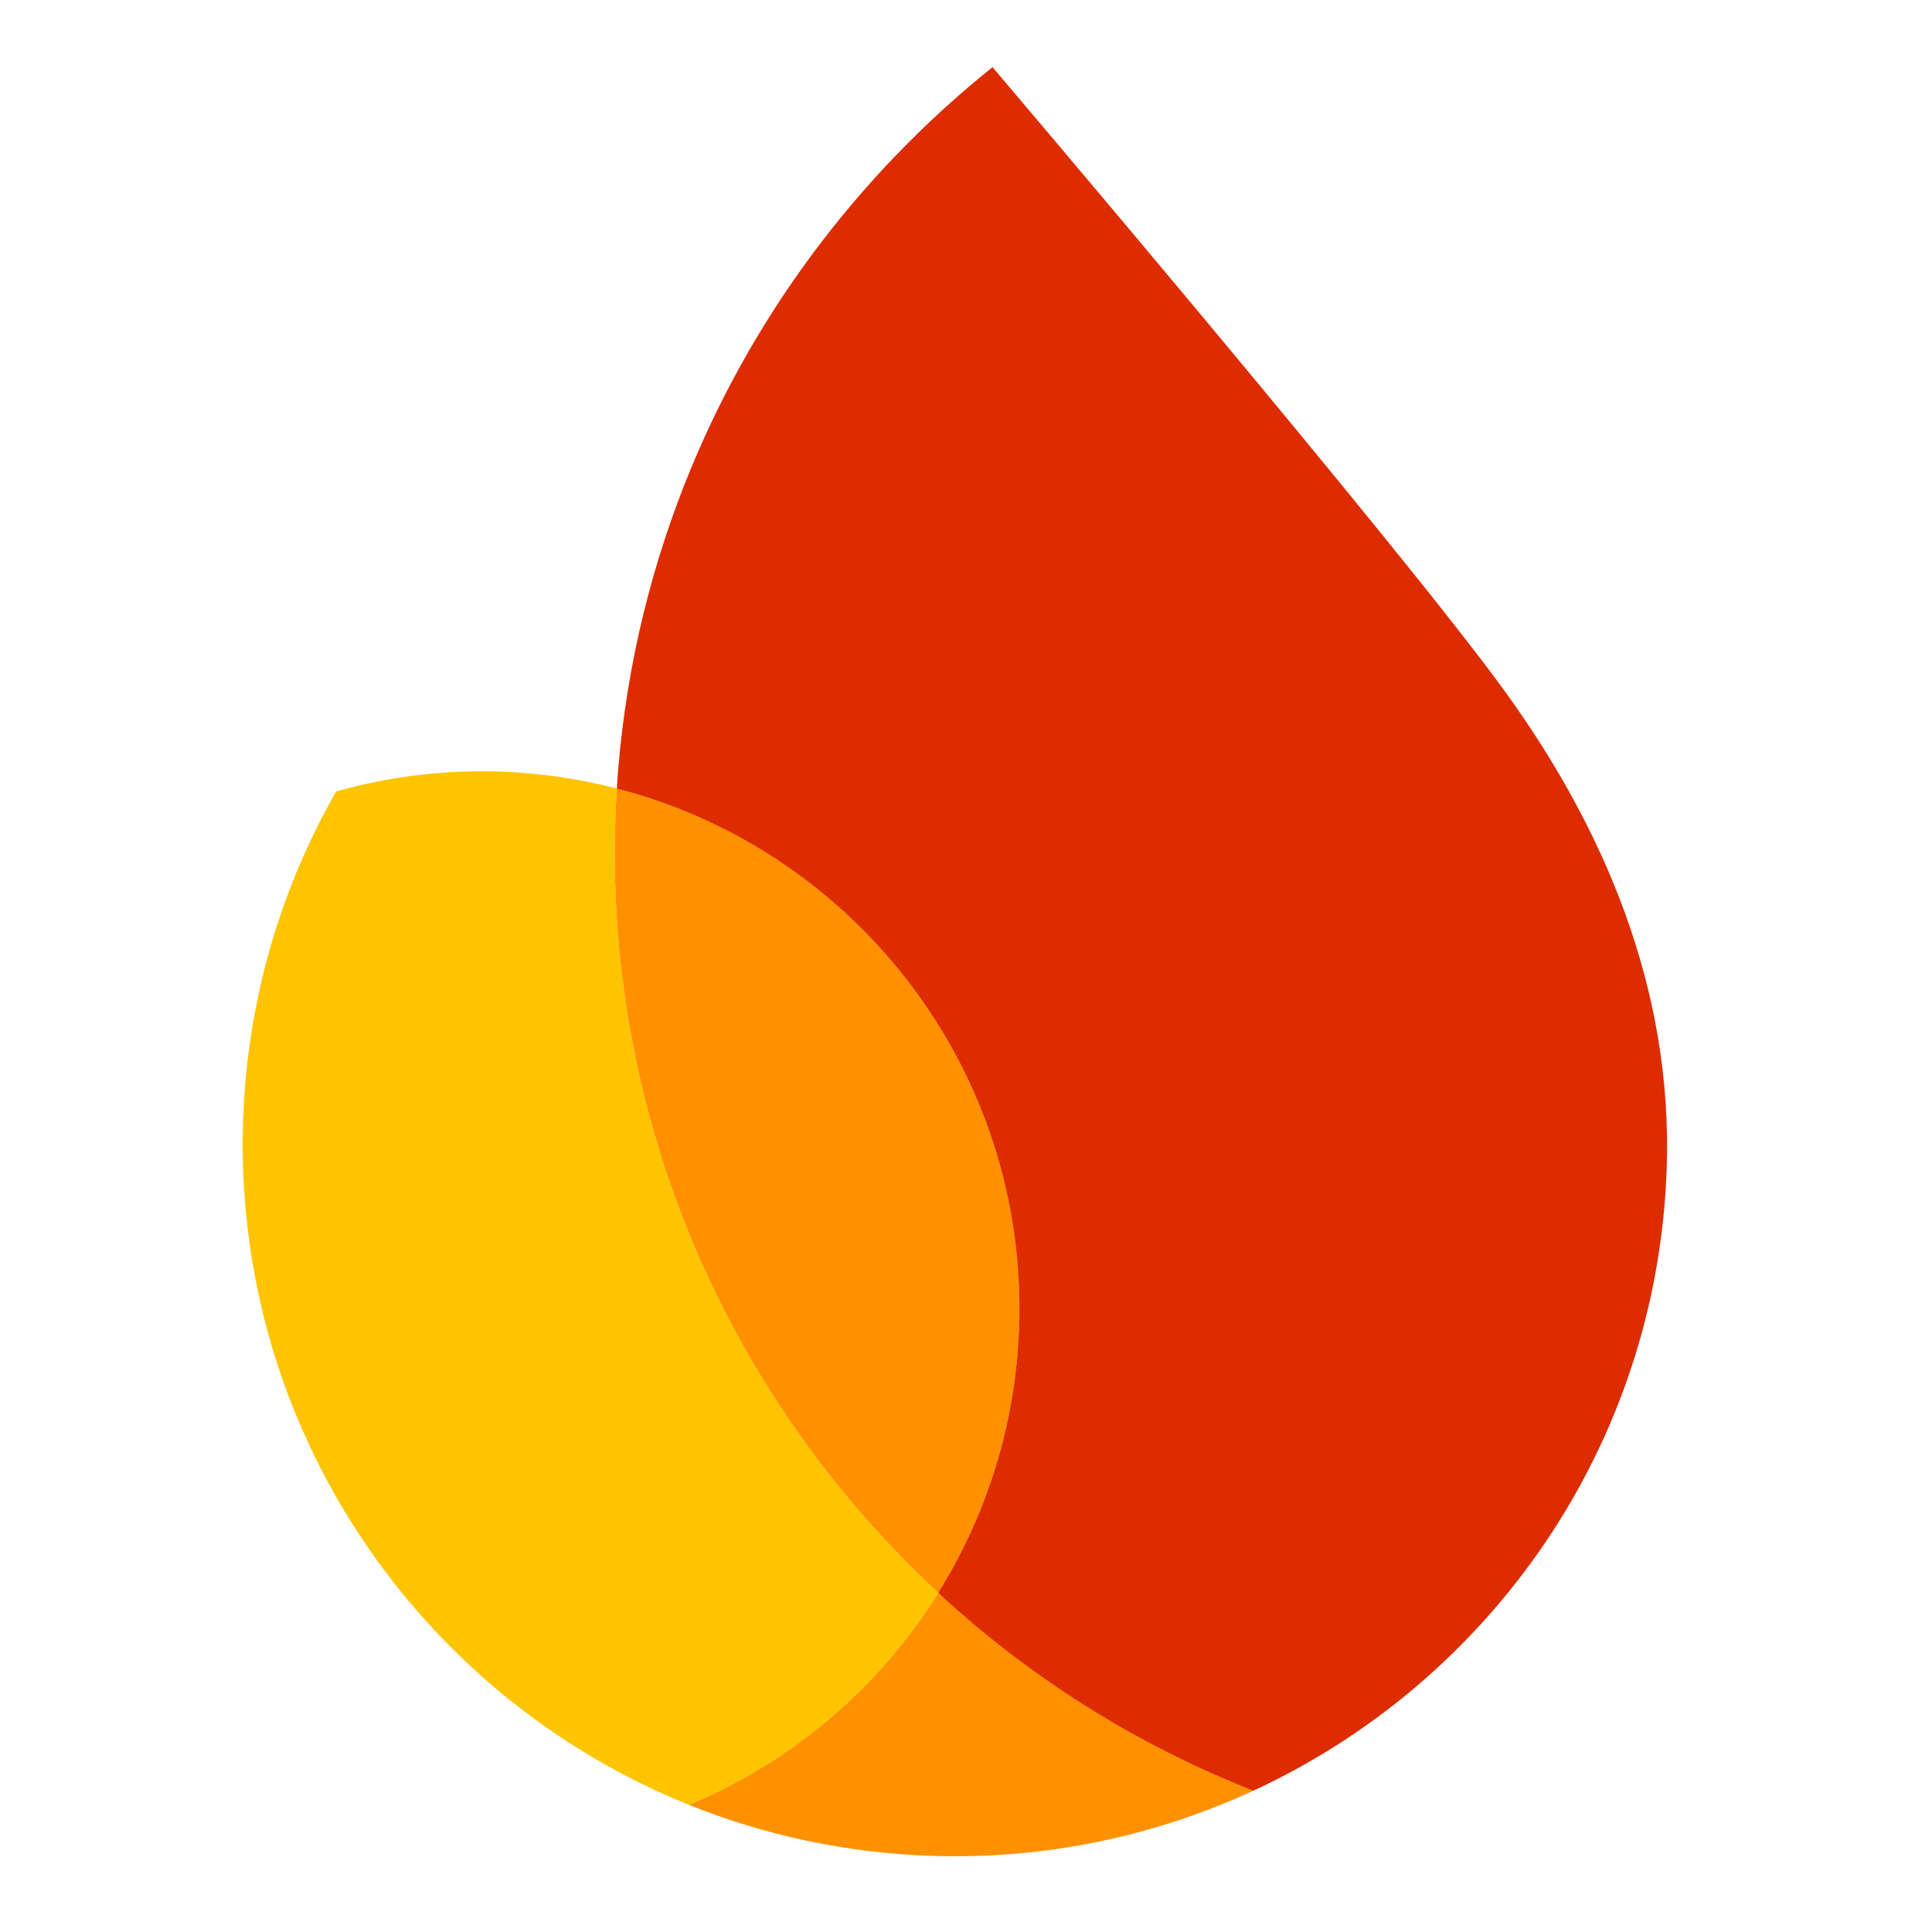
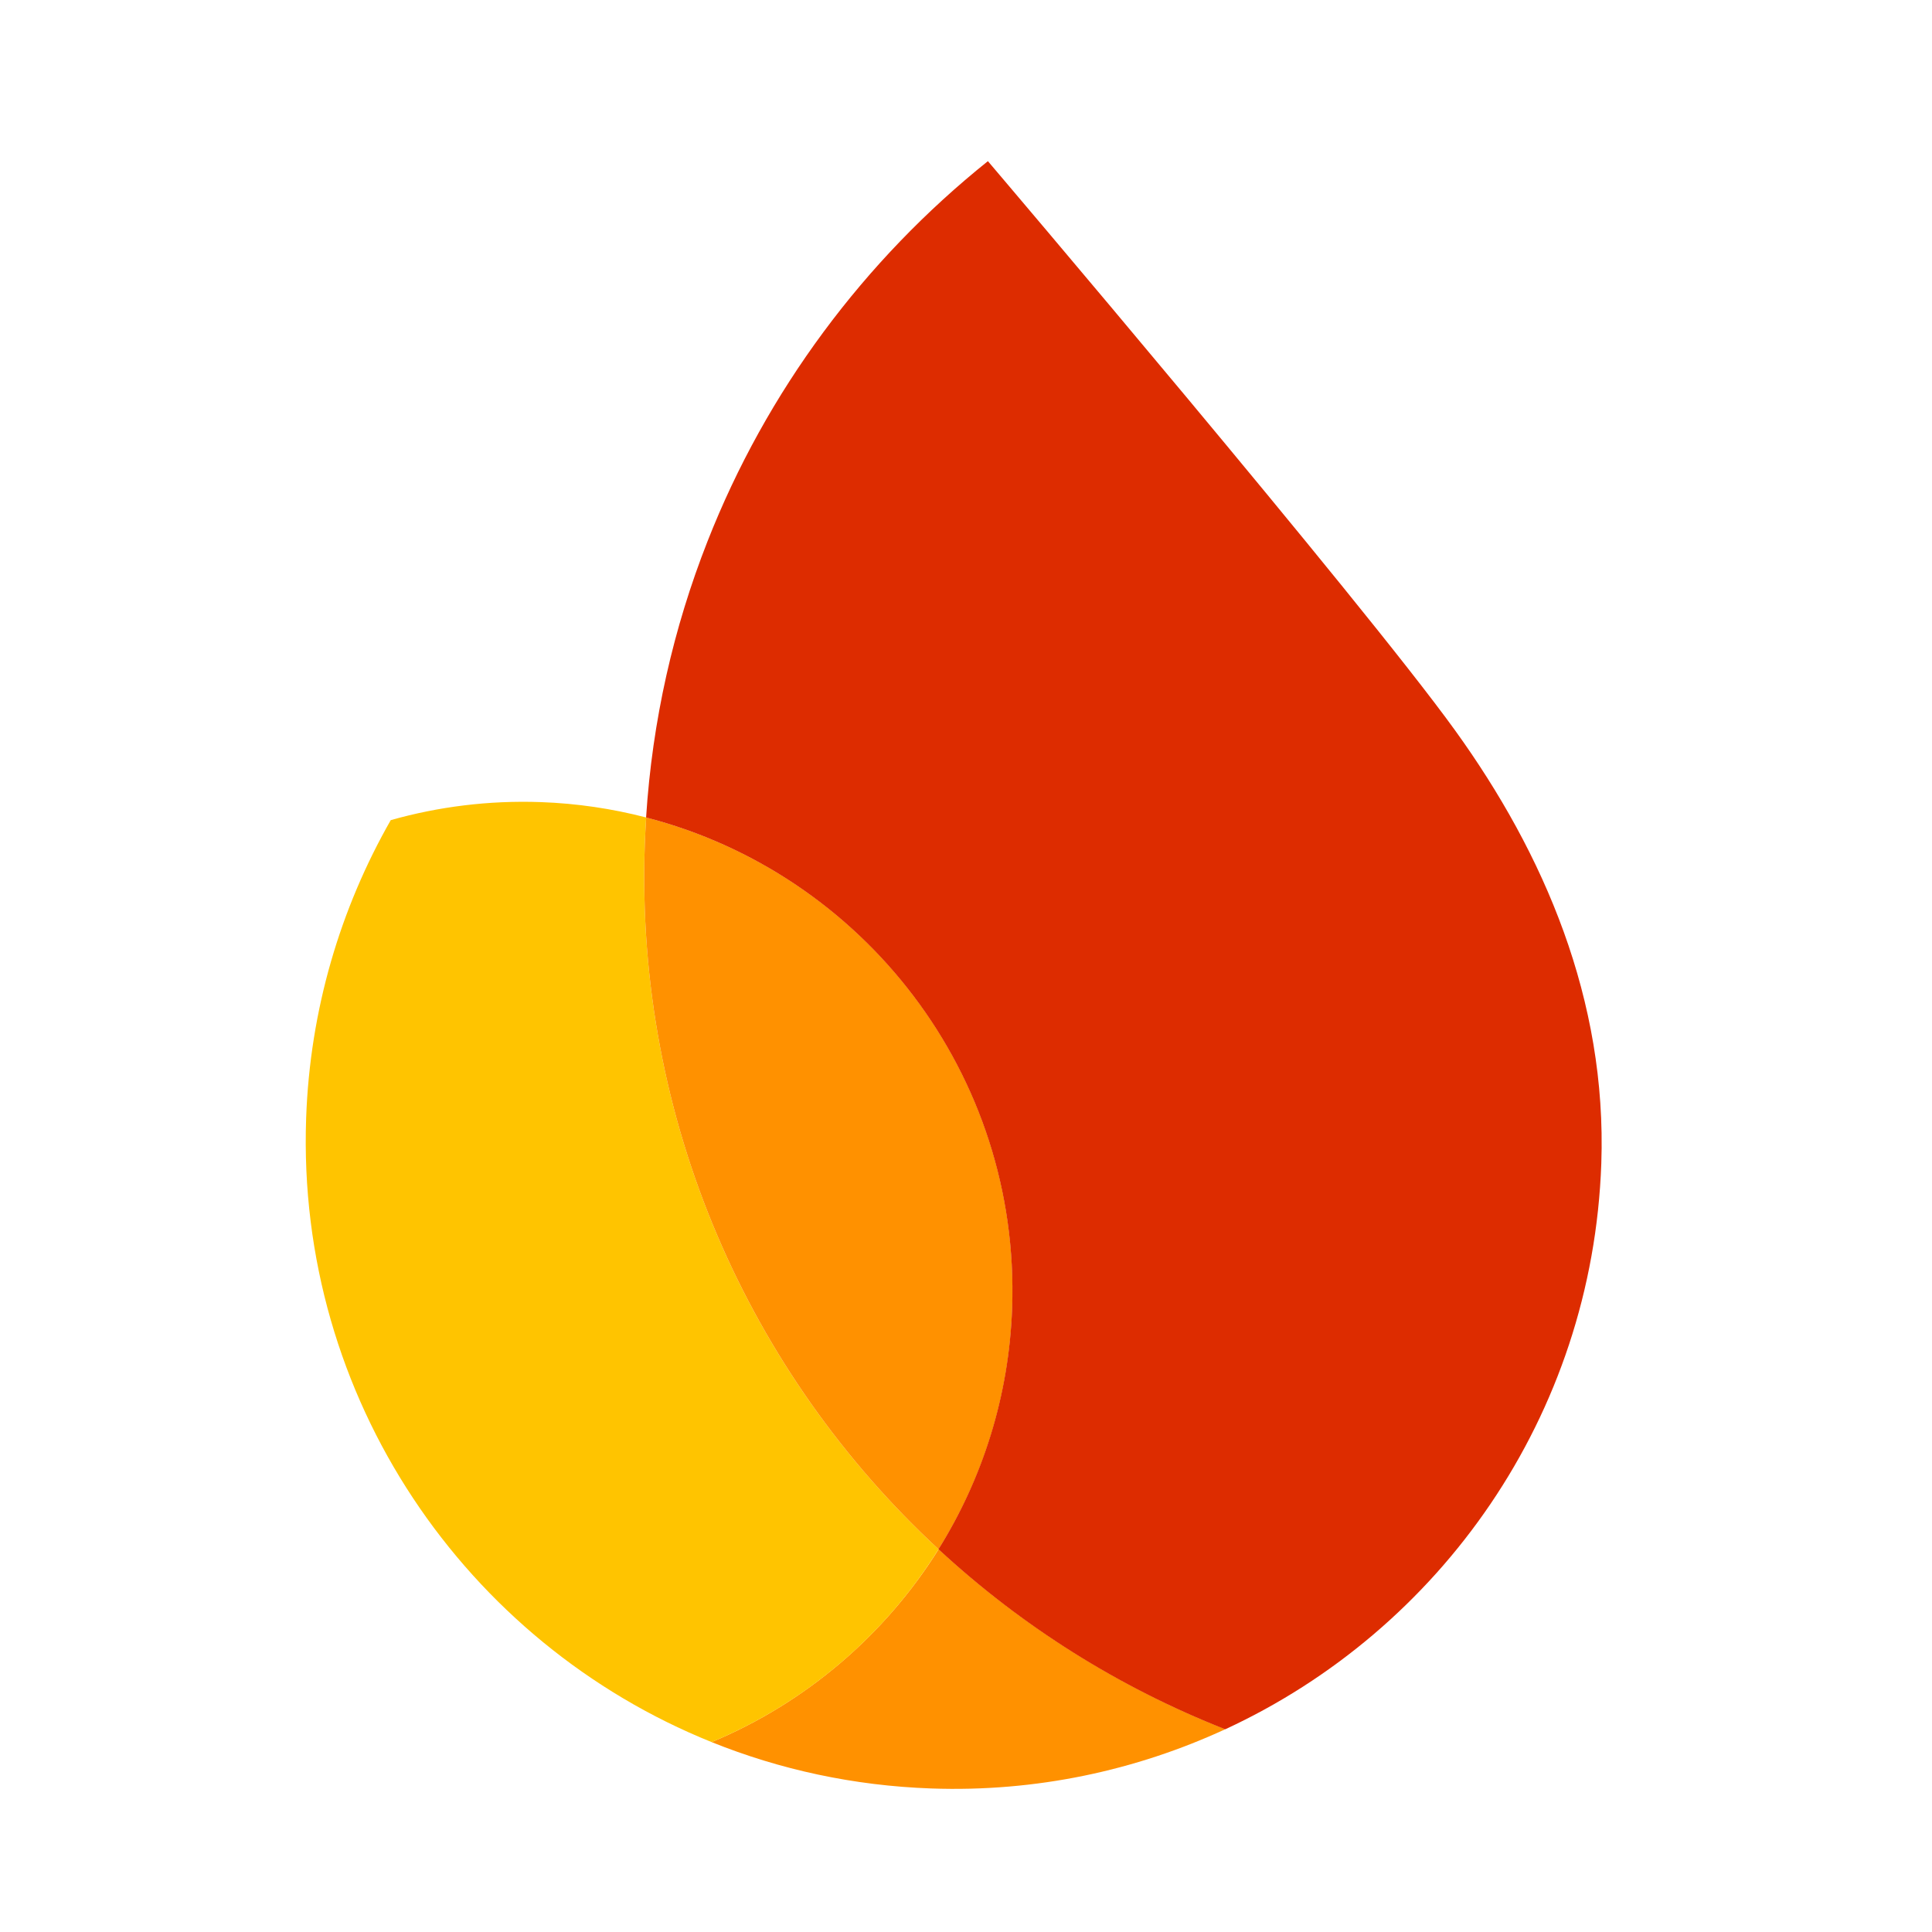
- <svg xmlns="http://www.w3.org/2000/svg" width="600" height="600" viewBox="0 0 600 600" fill="none">
-   <path d="M213.918 560.499C237.166 569.856 262.387 575.408 288.87 576.333C324.71 577.585 358.792 570.175 389.261 556.099C352.724 541.744 319.634 520.751 291.392 494.651C273.086 523.961 246.01 547.113 213.918 560.499Z" fill="#FF9100" />
-   <path d="M291.389 494.66C226.923 435.038 187.815 348.743 191.12 254.092C191.228 251.019 191.39 247.947 191.58 244.876C180.034 241.89 167.98 240.068 155.576 239.635C137.821 239.015 120.626 241.217 104.393 245.788C87.184 275.933 76.799 310.521 75.505 347.569C72.166 443.18 130.027 526.723 213.914 560.508C246.007 547.121 273.082 523.998 291.389 494.66Z" fill="#FFC400" />
-   <path d="M291.39 494.657C306.378 470.671 315.465 442.551 316.523 412.254C319.306 332.559 265.731 264.003 191.581 244.873C191.391 247.944 191.229 251.016 191.121 254.089C187.816 348.74 226.924 435.035 291.39 494.657Z" fill="#FF9100" />
-   <path d="M308.231 20.858C266 54.691 232.652 99.302 212.475 150.693C200.924 180.129 193.665 211.748 191.546 244.893C265.696 264.023 319.272 332.579 316.489 412.273C315.431 442.57 306.317 470.663 291.355 494.677C319.595 520.804 352.686 541.77 389.223 556.124C462.56 522.224 514.593 449.278 517.606 362.997C519.558 307.096 498.08 257.273 467.731 215.219C435.68 170.742 308.231 20.858 308.231 20.858Z" fill="#DD2C00" />
+ <svg xmlns="http://www.w3.org/2000/svg" width="24" height="24" viewBox="0 0 24 24" fill="none">
+   <path d="M8.84 21.641C9.686 21.982 10.604 22.183 11.568 22.217C12.872 22.263 14.112 21.993 15.221 21.481C13.892 20.958 12.687 20.194 11.66 19.245C10.993 20.311 10.008 21.154 8.84 21.641Z" fill="#FF9100" />
+   <path d="M11.659 19.245C9.313 17.075 7.89 13.935 8.01 10.49C8.014 10.378 8.02 10.266 8.027 10.155C7.607 10.046 7.168 9.98 6.717 9.964C6.071 9.941 5.445 10.021 4.854 10.188C4.228 11.285 3.85 12.544 3.803 13.892C3.681 17.371 5.787 20.412 8.84 21.641C10.008 21.154 10.993 20.313 11.659 19.245Z" fill="#FFC400" />
+   <path d="M11.659 19.245C12.205 18.372 12.536 17.349 12.574 16.246C12.675 13.346 10.726 10.851 8.027 10.155C8.02 10.266 8.014 10.378 8.01 10.49C7.89 13.934 9.313 17.075 11.659 19.245Z" fill="#FF9100" />
+   <path d="M12.272 2.002C10.736 3.233 9.522 4.857 8.788 6.727C8.367 7.798 8.103 8.949 8.026 10.155C10.724 10.851 12.674 13.346 12.573 16.247C12.534 17.349 12.203 18.372 11.658 19.245C12.686 20.196 13.89 20.959 15.22 21.482C17.889 20.248 19.782 17.593 19.892 14.453C19.963 12.419 19.181 10.606 18.077 9.075C16.911 7.457 12.272 2.002 12.272 2.002Z" fill="#DD2C00" />
</svg>
